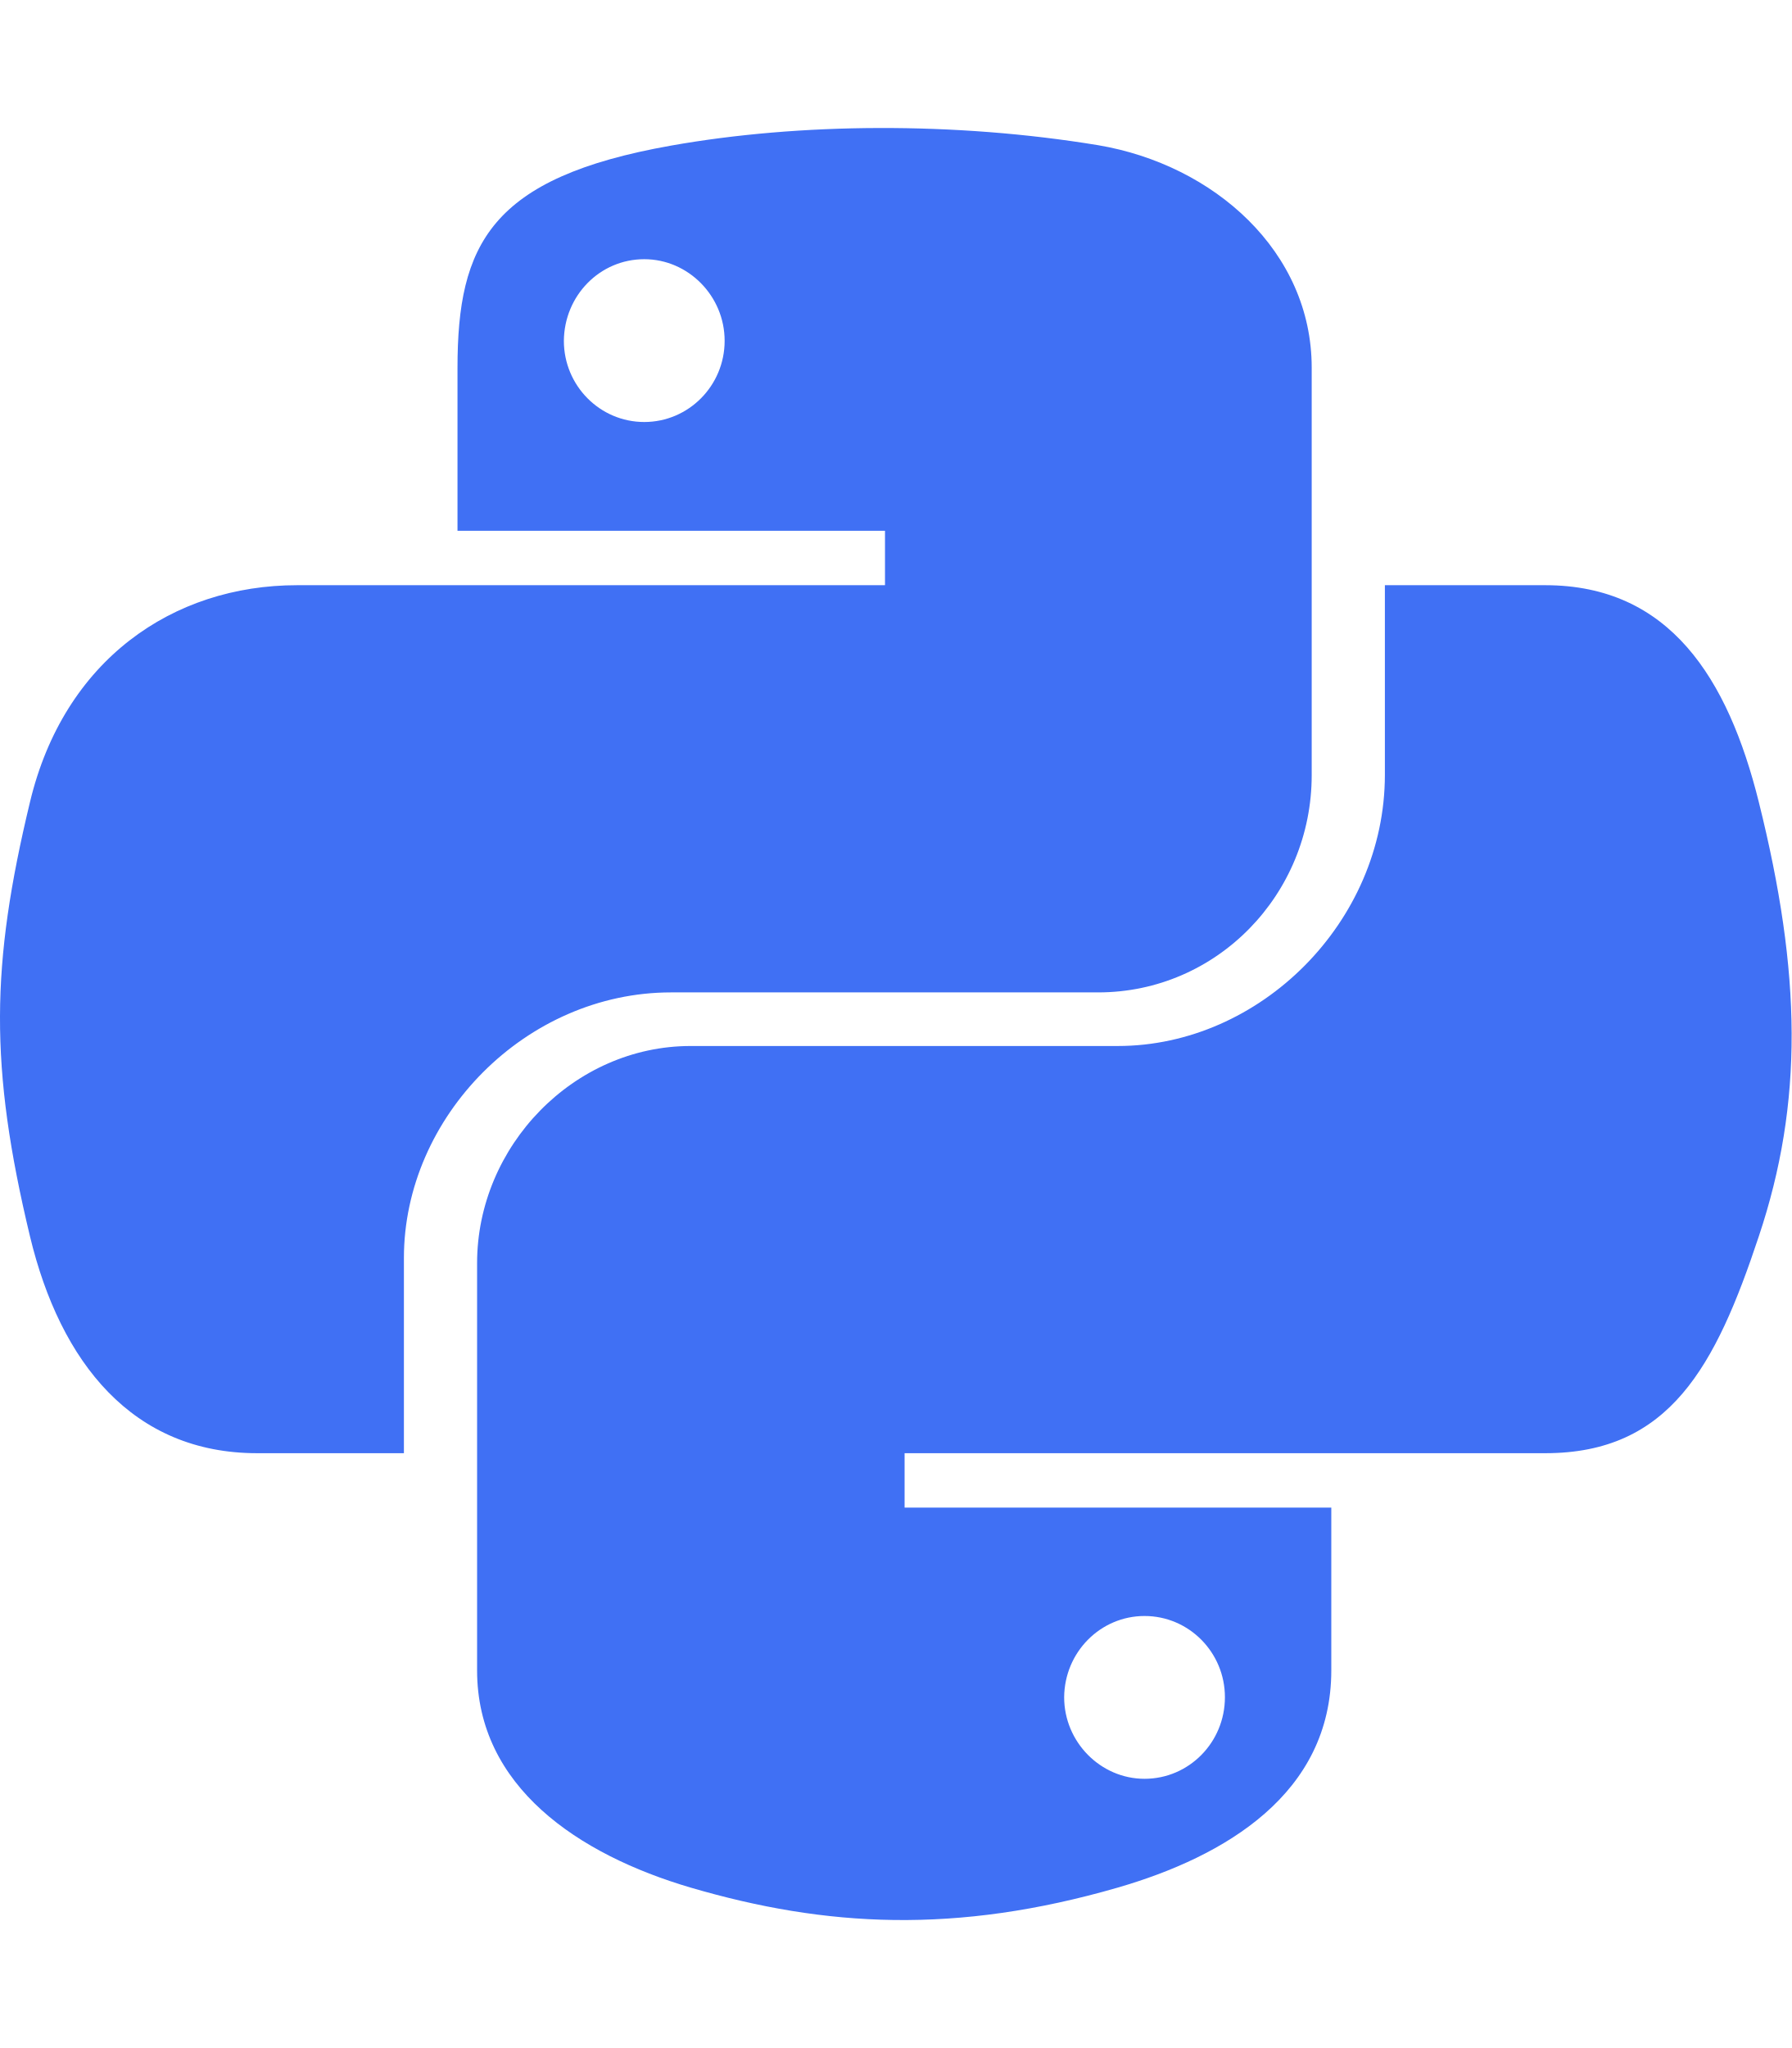
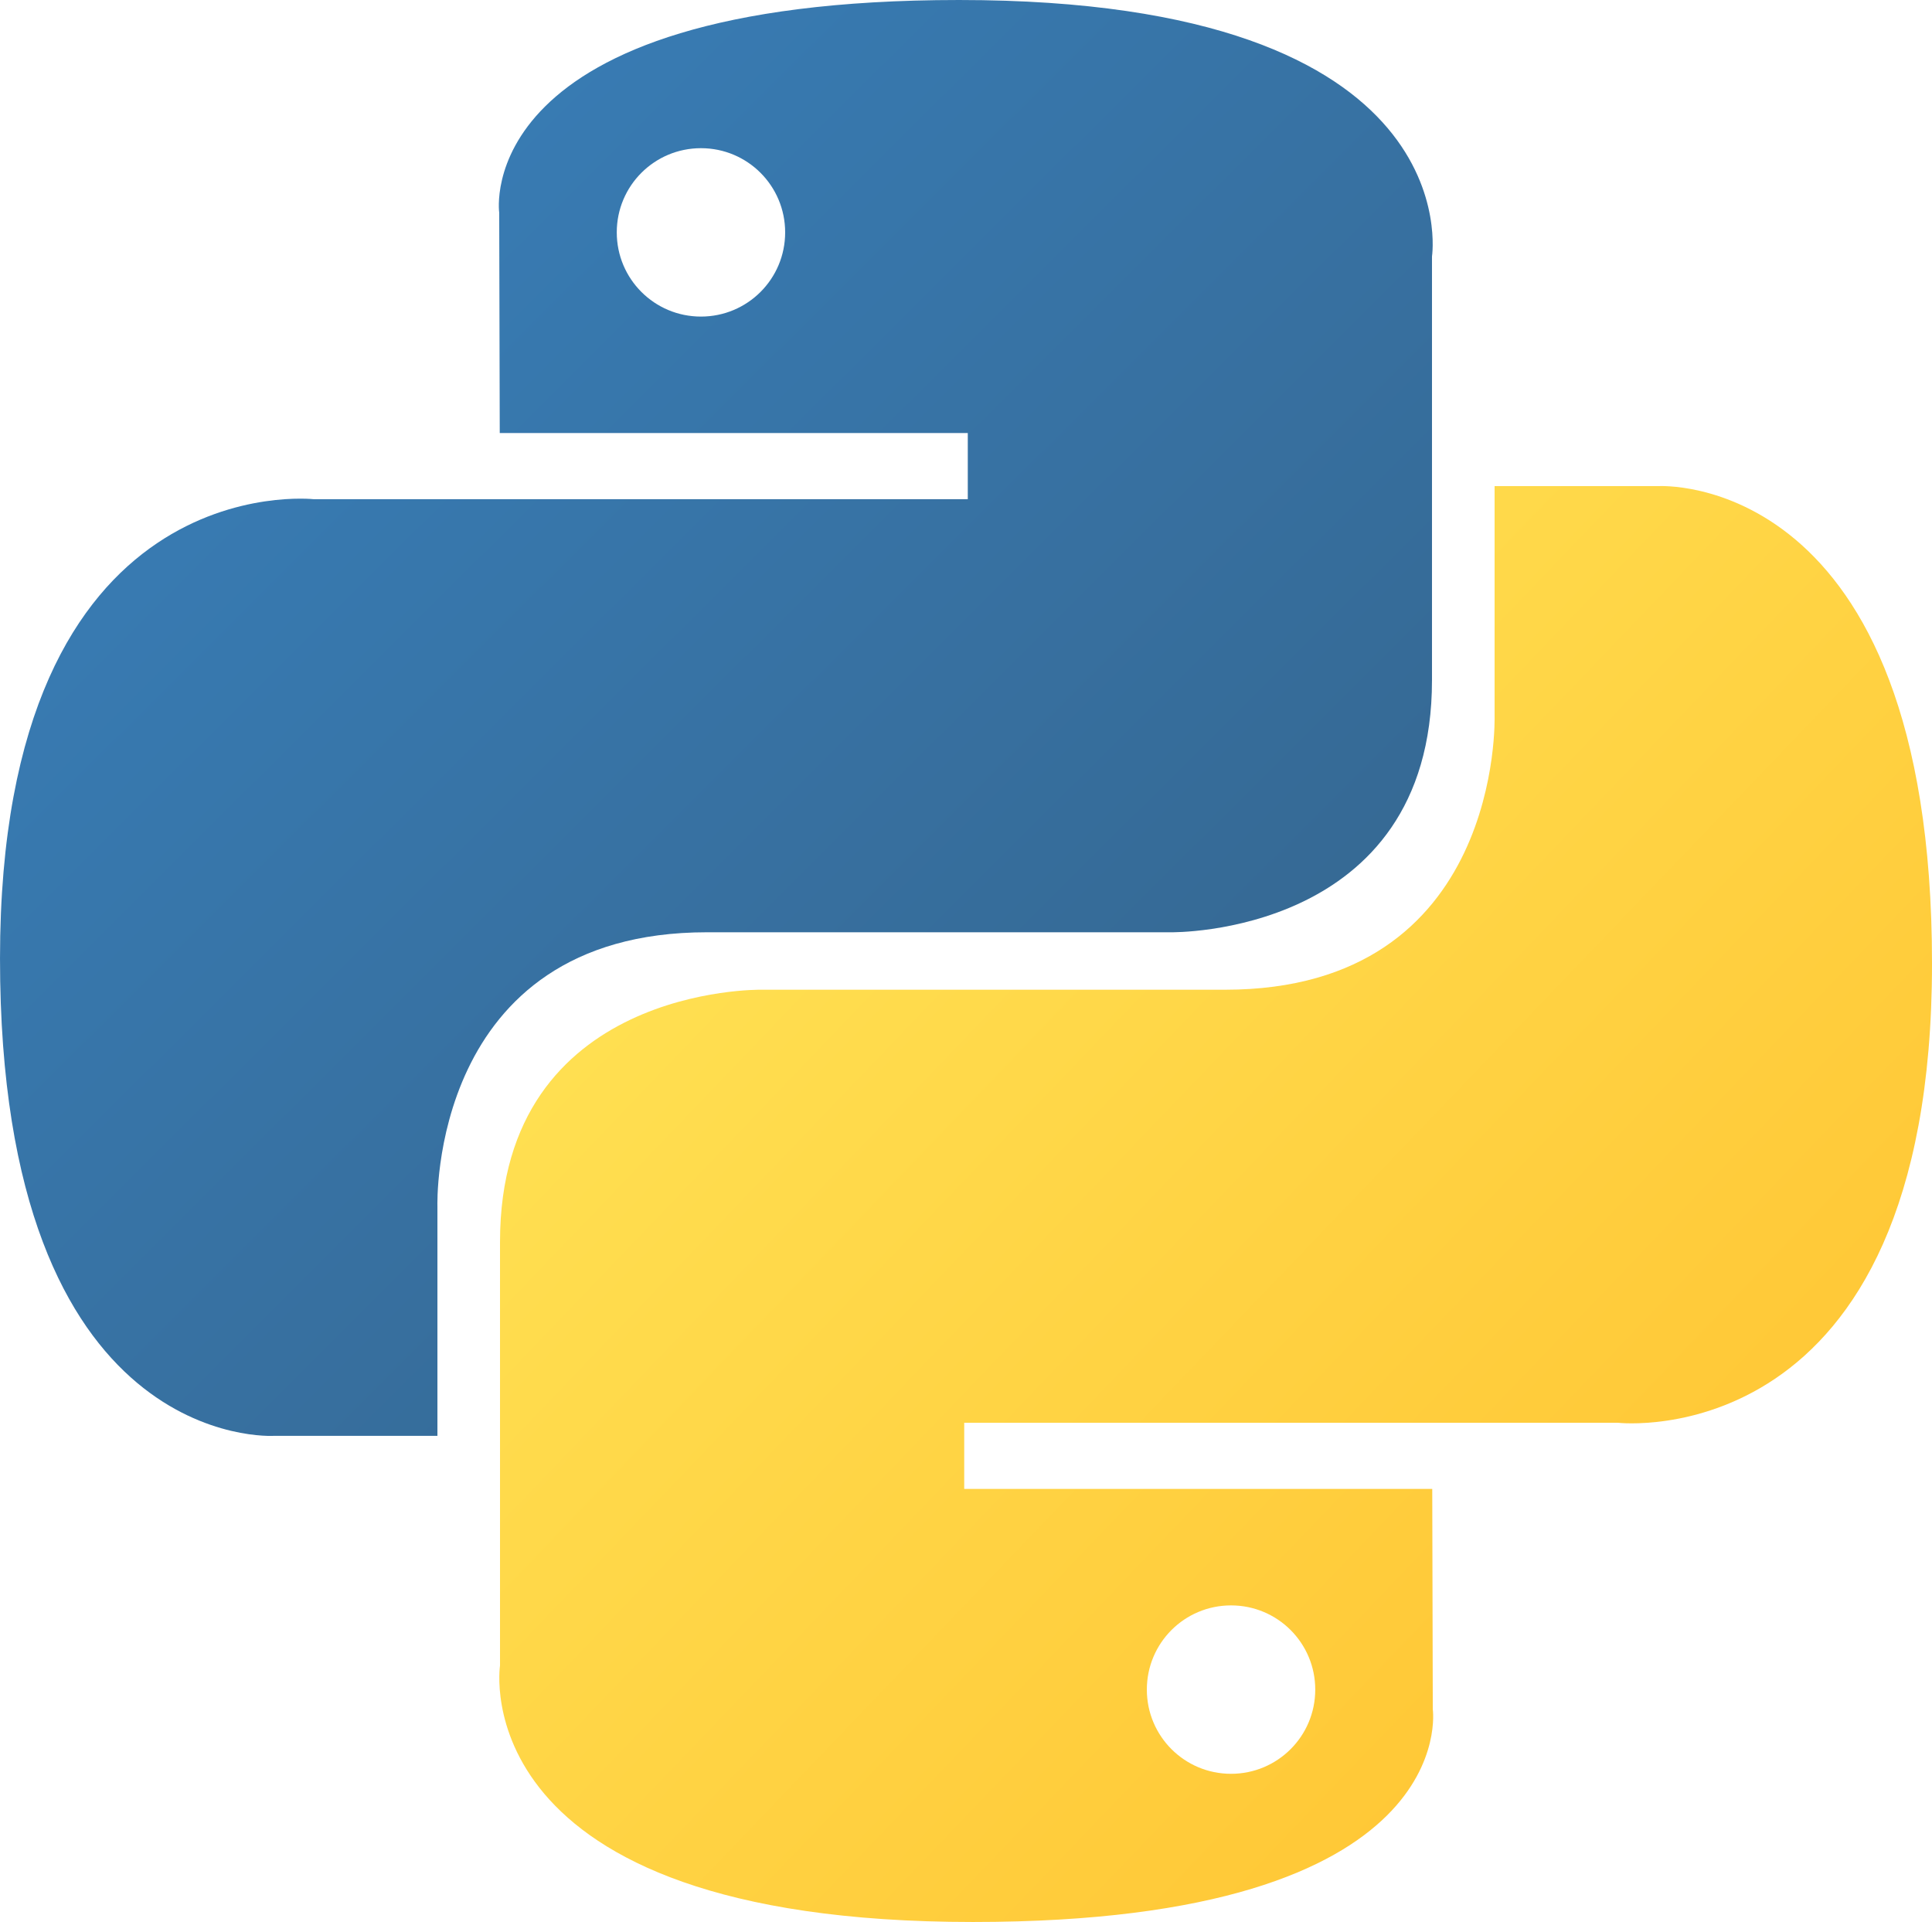
- <svg xmlns="http://www.w3.org/2000/svg" version="1.1" id="Layer_1" focusable="false" x="0px" y="0px" viewBox="0 0 448 512" style="enable-background:new 0 0 448 512;" xml:space="preserve">
-   <style type="text/css">
- 	.st0{fill:#4070F4;}
- </style>
-   <path class="st0" d="M439.8,200.5c-7.7-30.9-22.3-54.2-53.4-54.2h-40.1v47.4c0,36.8-31.2,67.8-66.8,67.8H172.7  c-29.2,0-53.4,25-53.4,54.3v101.8c0,29,25.2,46,53.4,54.3c33.8,9.9,66.3,11.7,106.8,0c26.9-7.8,53.4-23.5,53.4-54.3v-40.7H226.2  v-13.6h160.2c31.1,0,42.6-21.7,53.4-54.2C451,275.6,450.5,243.4,439.8,200.5L439.8,200.5z M286.2,404c11.1,0,20.1,9.1,20.1,20.3  c0,11.3-9,20.4-20.1,20.4c-11,0-20.1-9.2-20.1-20.4C266.2,413,275.2,404,286.2,404z M167.8,248.1h106.8c29.7,0,53.4-24.5,53.4-54.3  V91.9c0-29-24.4-50.7-53.4-55.6c-35.8-5.9-74.7-5.6-106.8,0.1c-45.2,8-53.4,24.7-53.4,55.6v40.7h106.9v13.6h-147  c-31.1,0-58.3,18.7-66.8,54.2c-9.8,40.7-10.2,66.1,0,108.6c7.6,31.6,25.7,54.2,56.8,54.2H101v-48.8  C101,279.2,131.5,248.1,167.8,248.1L167.8,248.1z M161.1,105.5c-11.1,0-20.1-9.1-20.1-20.3c0.1-11.3,9-20.4,20.1-20.4  c11,0,20.1,9.2,20.1,20.4S172.2,105.5,161.1,105.5z" />
+ <svg xmlns="http://www.w3.org/2000/svg" xmlns:xlink="http://www.w3.org/1999/xlink" width="110.421" height="109.846" id="svg2169" version="1.0">
+   <defs id="defs2171">
+     <linearGradient id="linearGradient11301">
+       <stop id="stop11303" offset="0" style="stop-color:#ffe052;stop-opacity:1" />
+       <stop id="stop11305" offset="1" style="stop-color:#ffc331;stop-opacity:1" />
+     </linearGradient>
+     <linearGradient gradientUnits="userSpaceOnUse" y2="168.101" x2="147.777" y1="111.921" x1="89.137" id="linearGradient11307" xlink:href="#linearGradient11301" />
+     <linearGradient id="linearGradient9515">
+       <stop id="stop9517" offset="0" style="stop-color:#387eb8;stop-opacity:1" />
+       <stop id="stop9519" offset="1" style="stop-color:#366994;stop-opacity:1" />
+     </linearGradient>
+     <linearGradient gradientUnits="userSpaceOnUse" y2="131.853" x2="110.149" y1="77.07" x1="55.549" id="linearGradient9521" xlink:href="#linearGradient9515" />
+   </defs>
+   <g id="layer1" transform="translate(-473.3609,-251.7249)">
+     <g id="g1894" transform="translate(428.4234,184.2561)">
+       <path style="opacity:1;color:#000000;fill:url(#linearGradient9521);fill-opacity:1;fill-rule:nonzero;stroke:none;stroke-width:1;stroke-linecap:butt;stroke-linejoin:miter;marker:none;marker-start:none;marker-mid:none;marker-end:none;stroke-miterlimit:4;stroke-dasharray:none;stroke-dashoffset:0;stroke-opacity:1;visibility:visible;display:inline;overflow:visible" d="M 99.75,67.469 C 71.718,67.469 73.469,79.625 73.469,79.625 L 73.5,92.219 L 100.25,92.219 L 100.25,96 L 62.875,96 C 62.875,96 44.938,93.966 44.938,122.25 C 44.937,150.534 60.594,149.531 60.594,149.531 L 69.938,149.531 L 69.938,136.406 C 69.938,136.406 69.434,120.75 85.344,120.75 C 101.254,120.75 111.875,120.75 111.875,120.75 C 111.875,120.75 126.781,120.991 126.781,106.344 C 126.781,91.697 126.781,82.125 126.781,82.125 C 126.781,82.125 129.044,67.469 99.75,67.469 z M 85,75.938 C 87.661,75.937 89.812,78.089 89.812,80.75 C 89.813,83.411 87.661,85.562 85,85.562 C 82.339,85.563 80.188,83.411 80.188,80.75 C 80.187,78.089 82.339,75.938 85,75.938 z " id="path8615" />
+       <path id="path8620" d="M 100.546,177.315 C 128.578,177.315 126.827,165.159 126.827,165.159 L 126.796,152.565 L 100.046,152.565 L 100.046,148.784 L 137.421,148.784 C 137.421,148.784 155.359,150.818 155.359,122.534 C 155.359,94.249 139.702,95.252 139.702,95.252 L 130.359,95.252 L 130.359,108.377 C 130.359,108.377 130.862,124.034 114.952,124.034 C 99.042,124.034 88.421,124.034 88.421,124.034 C 88.421,124.034 73.515,123.793 73.515,138.44 C 73.515,153.087 73.515,162.659 73.515,162.659 C 73.515,162.659 71.252,177.315 100.546,177.315 z M 115.296,168.846 C 112.635,168.846 110.484,166.695 110.484,164.034 C 110.484,161.372 112.635,159.221 115.296,159.221 C 117.958,159.221 120.109,161.372 120.109,164.034 C 120.109,166.695 117.958,168.846 115.296,168.846 z " style="opacity:1;color:#000000;fill:url(#linearGradient11307);fill-opacity:1;fill-rule:nonzero;stroke:none;stroke-width:1;stroke-linecap:butt;stroke-linejoin:miter;marker:none;marker-start:none;marker-mid:none;marker-end:none;stroke-miterlimit:4;stroke-dasharray:none;stroke-dashoffset:0;stroke-opacity:1;visibility:visible;display:inline;overflow:visible" />
+     </g>
+   </g>
</svg>
